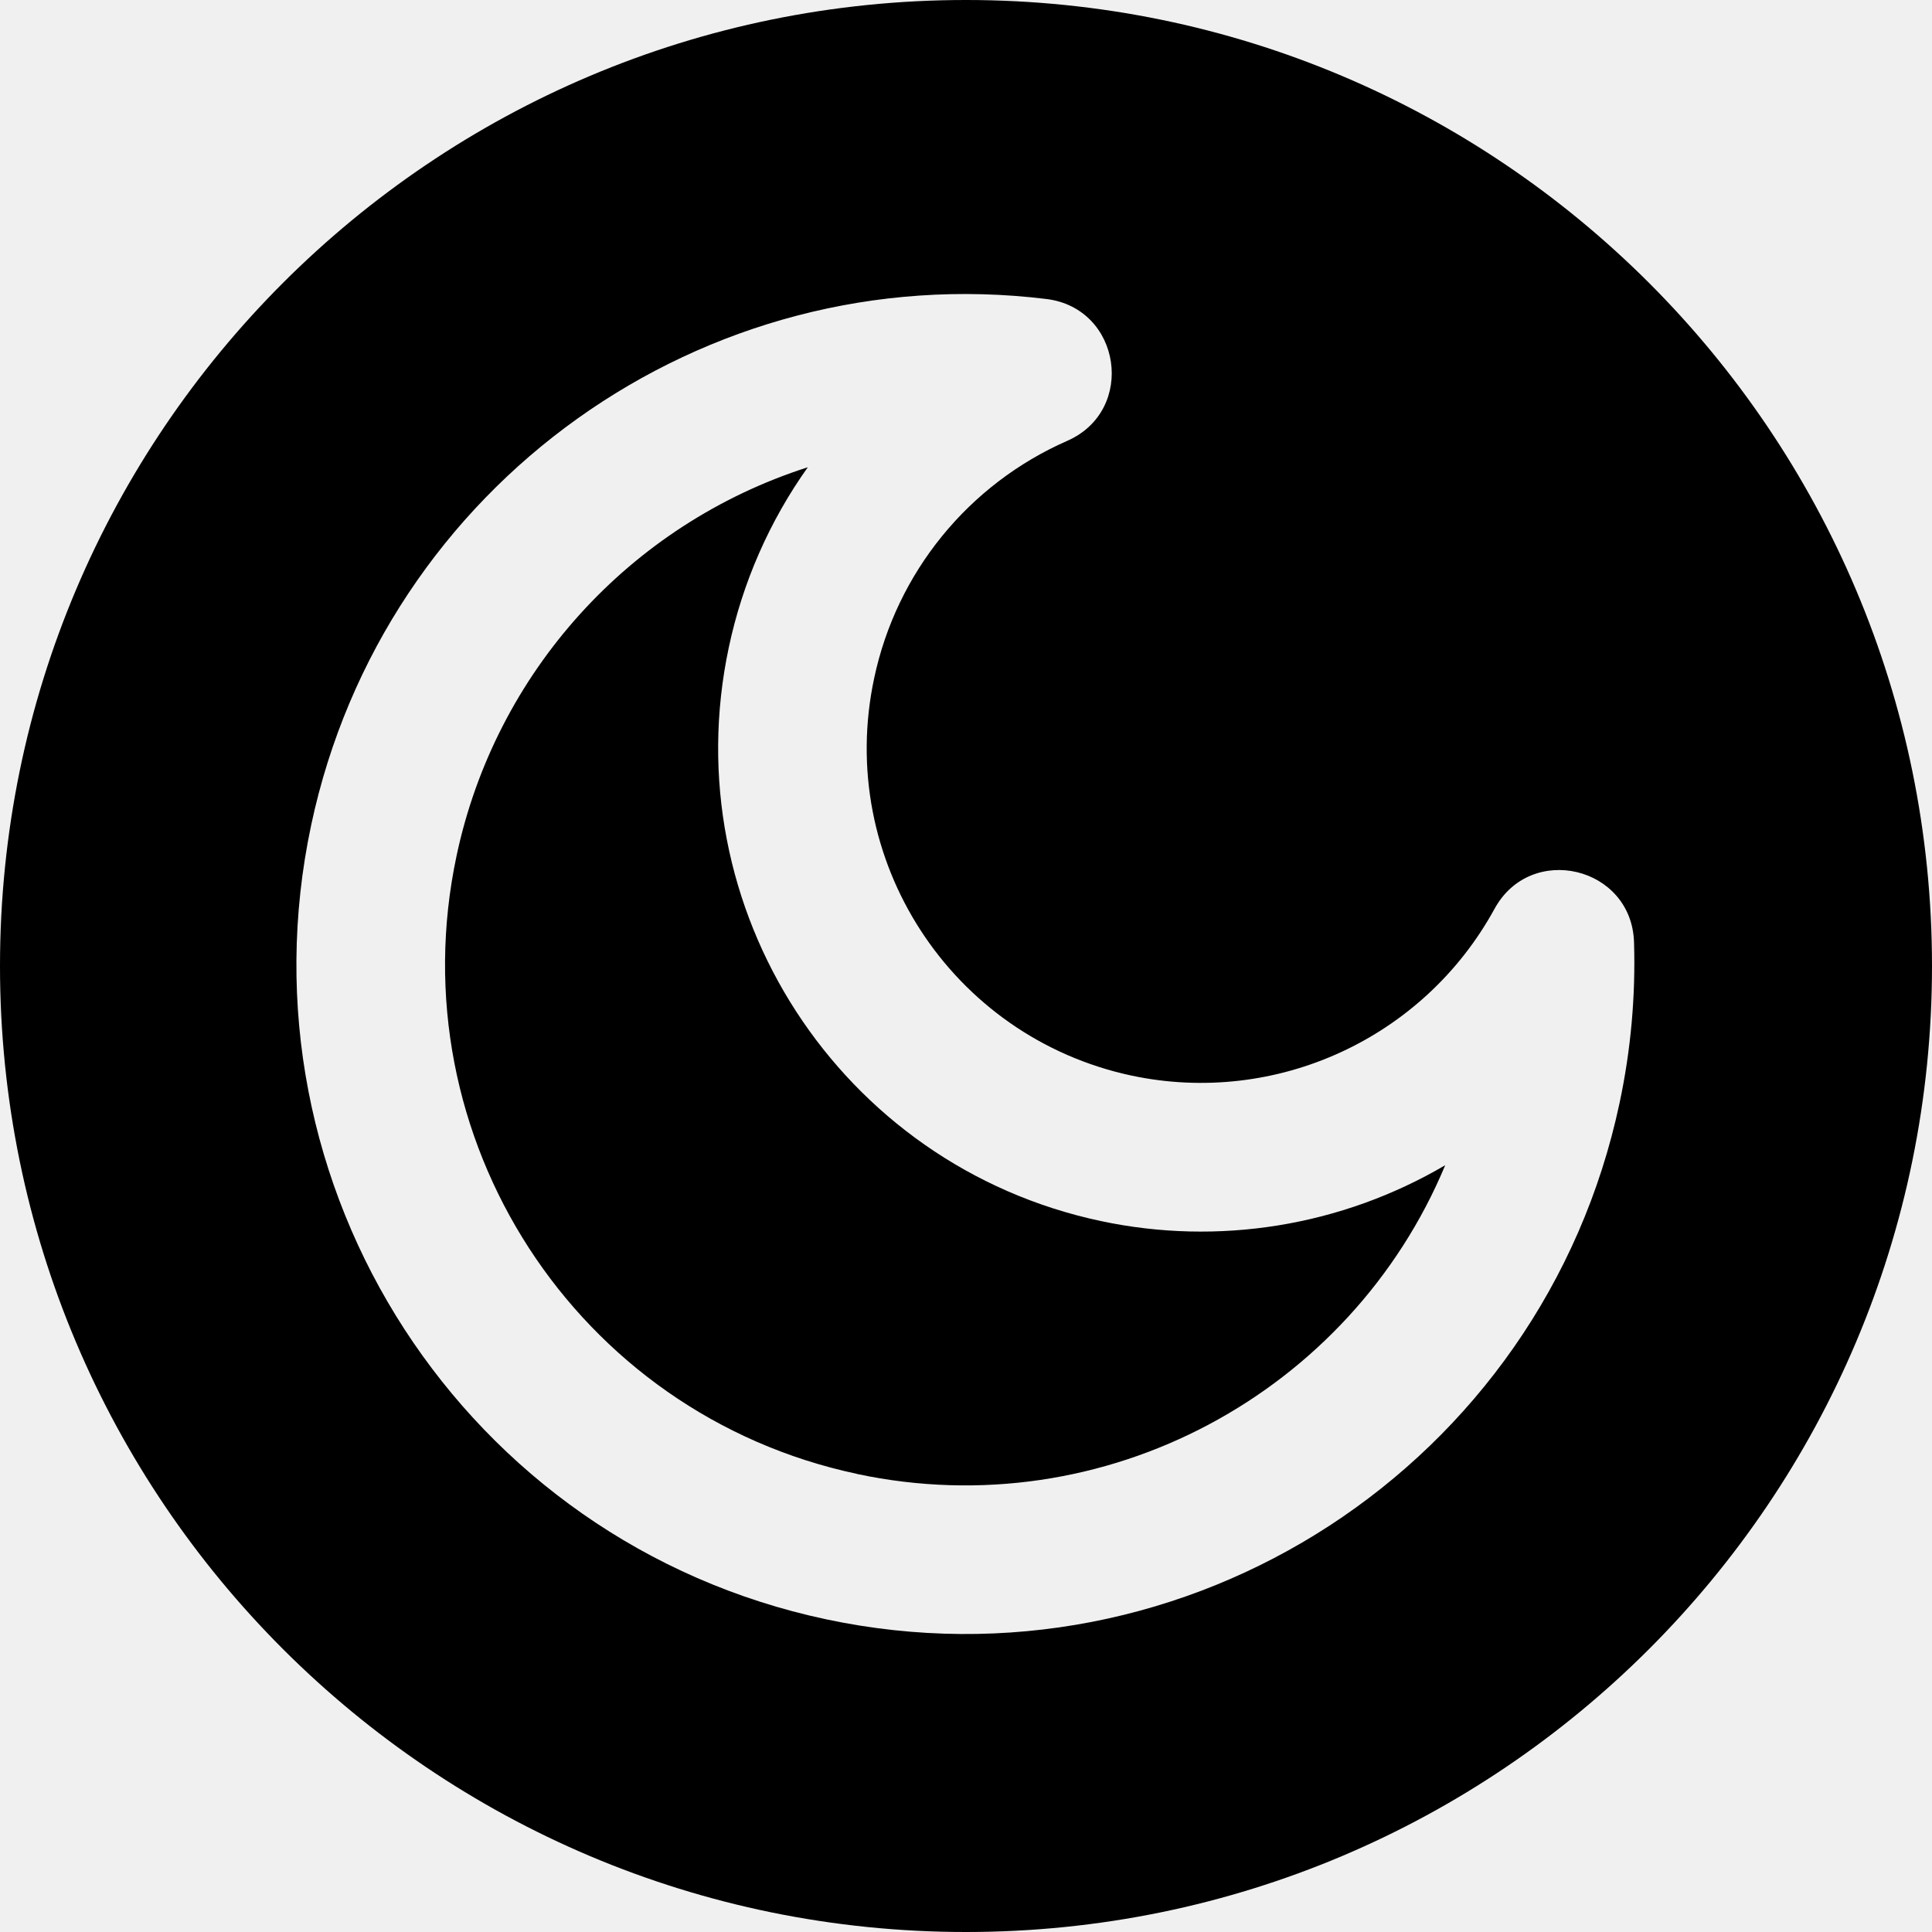
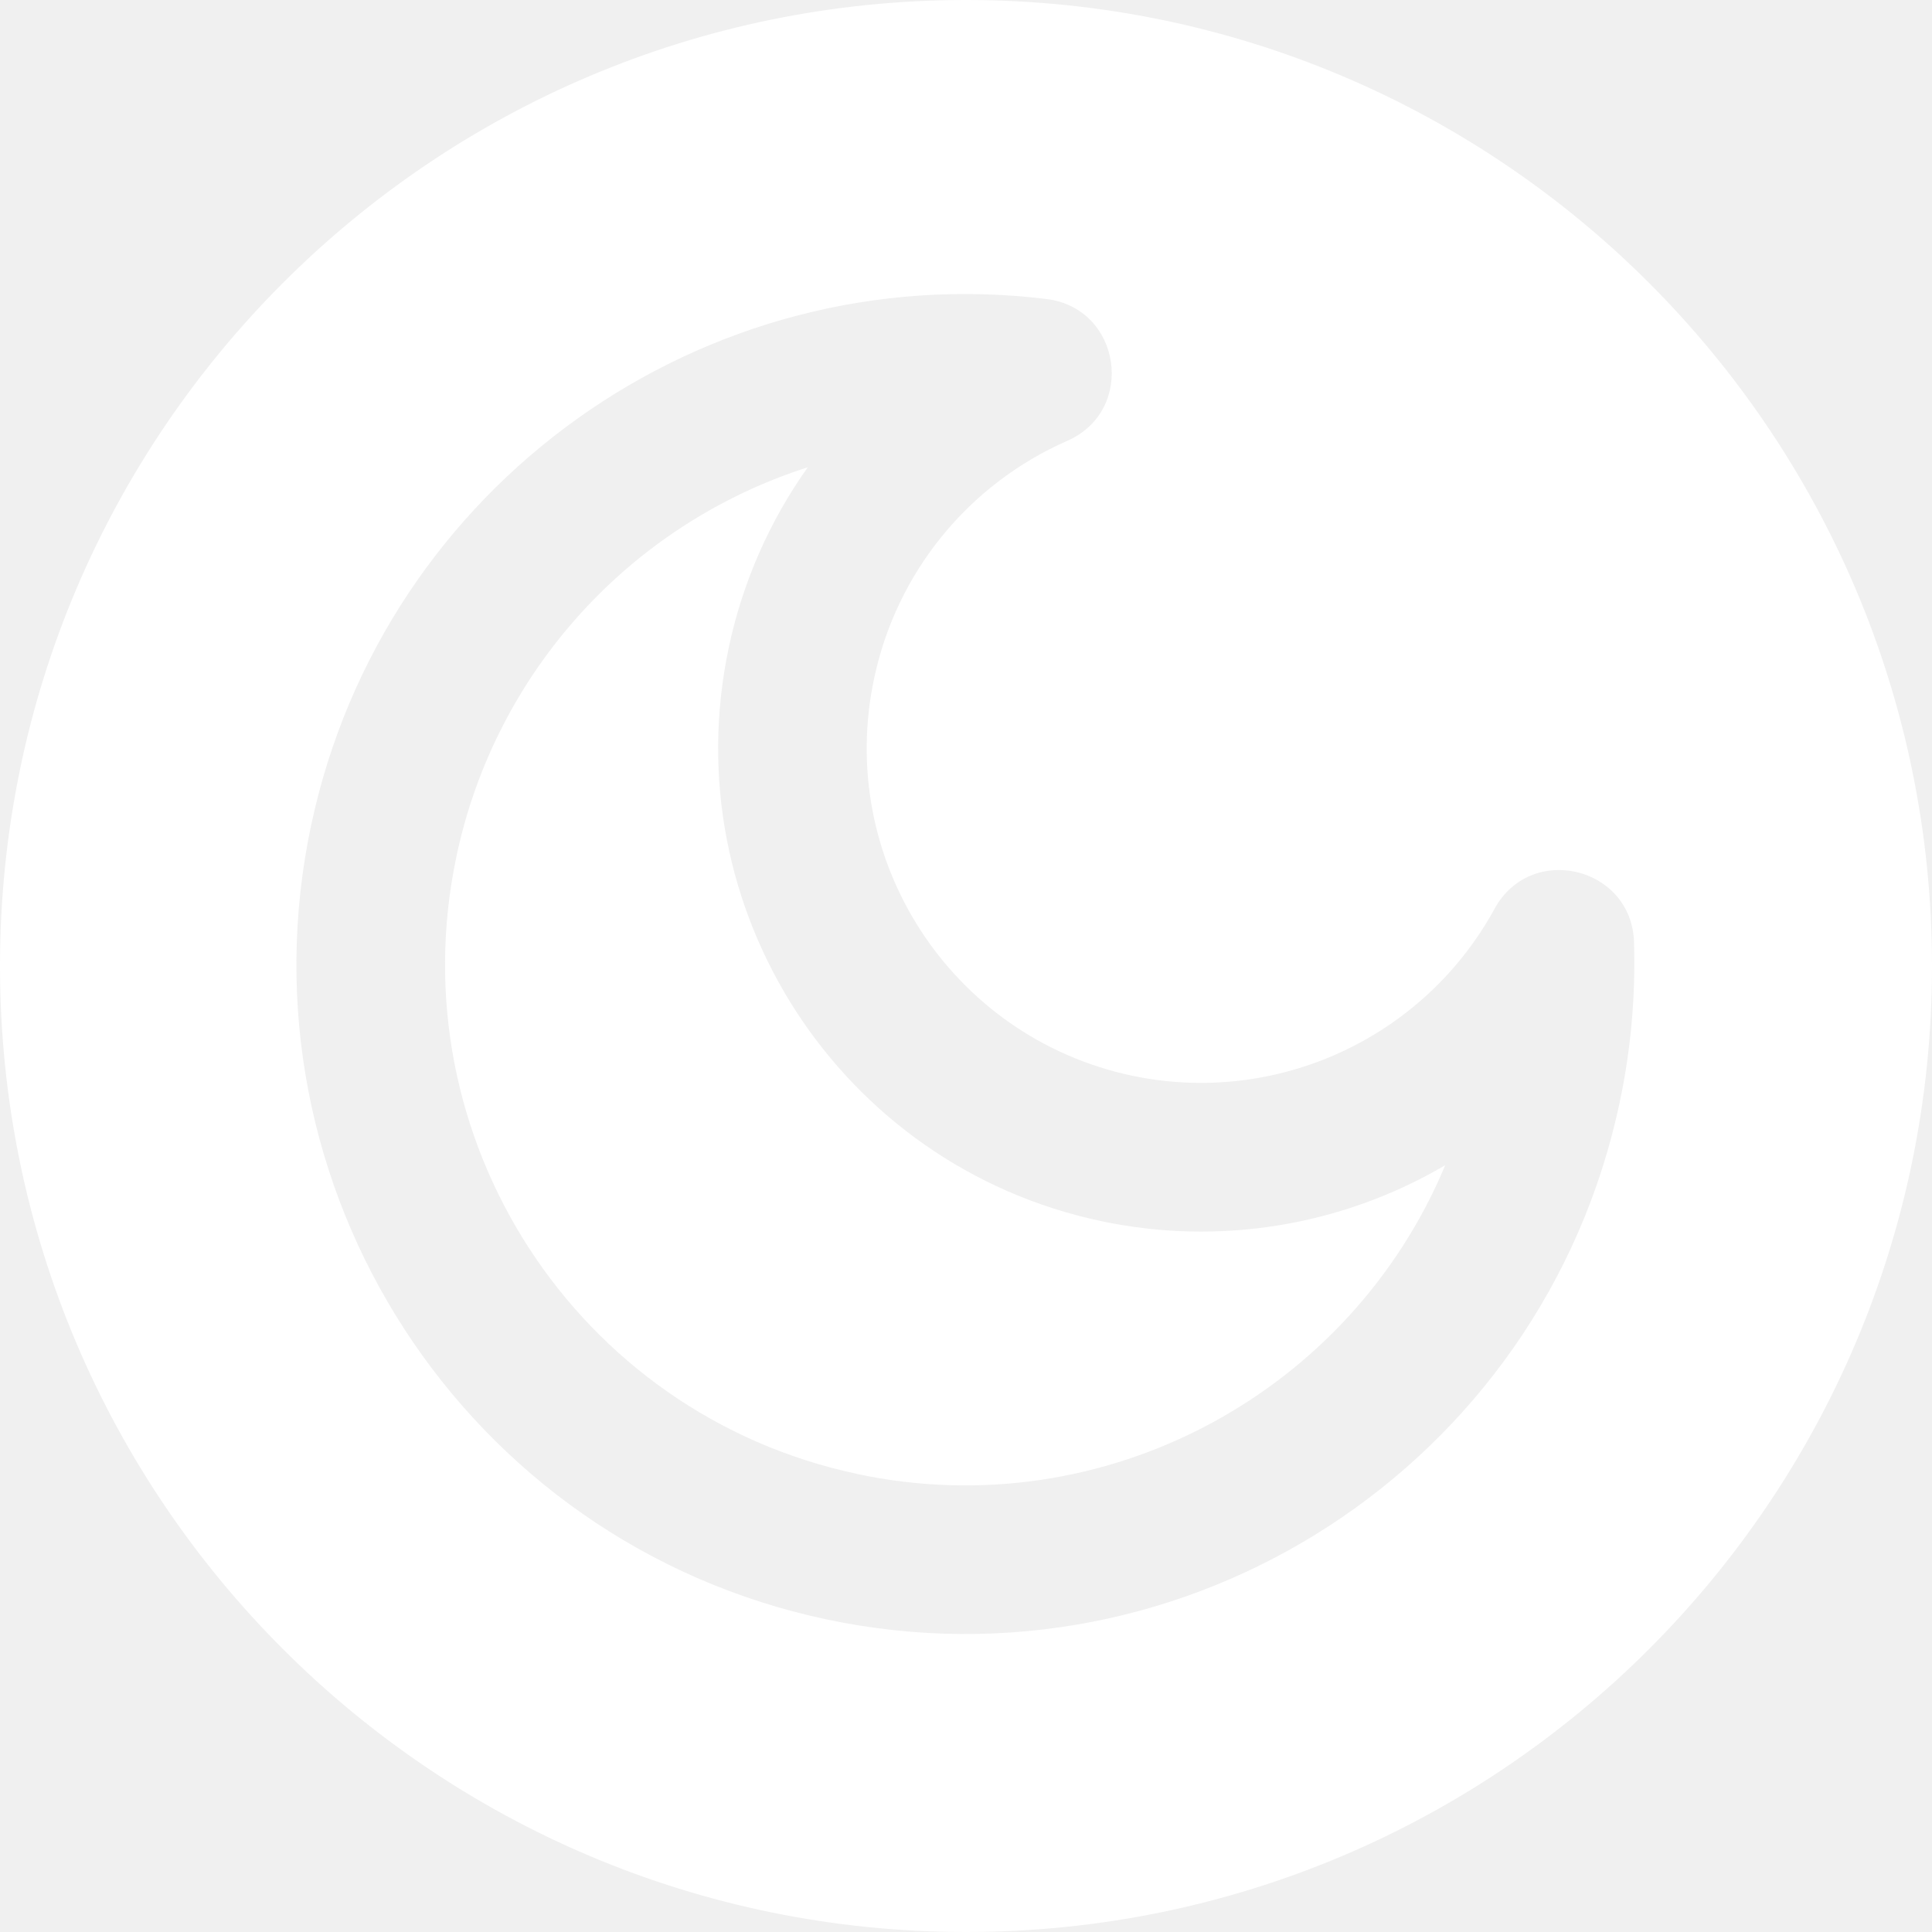
<svg xmlns="http://www.w3.org/2000/svg" width="32" height="32" viewBox="0 0 26 26">
  <g fill="none">
    <defs>
      <mask id="pepiconsPopMoonCircleFilled0">
        <path fill="#fff" d="M0 0h26v26H0z" />
        <path fill="#000" fill-rule="evenodd" d="M11.764 9.128a4.506 4.506 0 0 1 2.6-3.196c.93-.41.727-1.784-.281-1.908c-4.612-.566-8.921 2.498-9.895 7.078c-1.035 4.87 2.067 9.656 6.93 10.69c4.862 1.033 9.642-2.078 10.677-6.947a9.045 9.045 0 0 0 .195-2.166c-.032-1.019-1.388-1.343-1.877-.449a4.504 4.504 0 0 1-4.885 2.245a4.505 4.505 0 0 1-3.464-5.347Zm-.23 10.707c-3.782-.803-6.195-4.527-5.39-8.317a7.022 7.022 0 0 1 4.727-5.23a6.512 6.512 0 0 0-1.063 2.424c-.747 3.516 1.493 6.973 5.005 7.72a6.487 6.487 0 0 0 4.636-.751c-1.273 3.053-4.57 4.866-7.916 4.155Z" clip-rule="evenodd" />
      </mask>
    </defs>
-     <circle cx="13" cy="13" r="13" fill="currentColor" mask="url(#pepiconsPopMoonCircleFilled0)" />
+     <circle cx="13" cy="13" r="13" fill="#FFFFFF" mask="url(#pepiconsPopMoonCircleFilled0)" />
  </g>
</svg>
